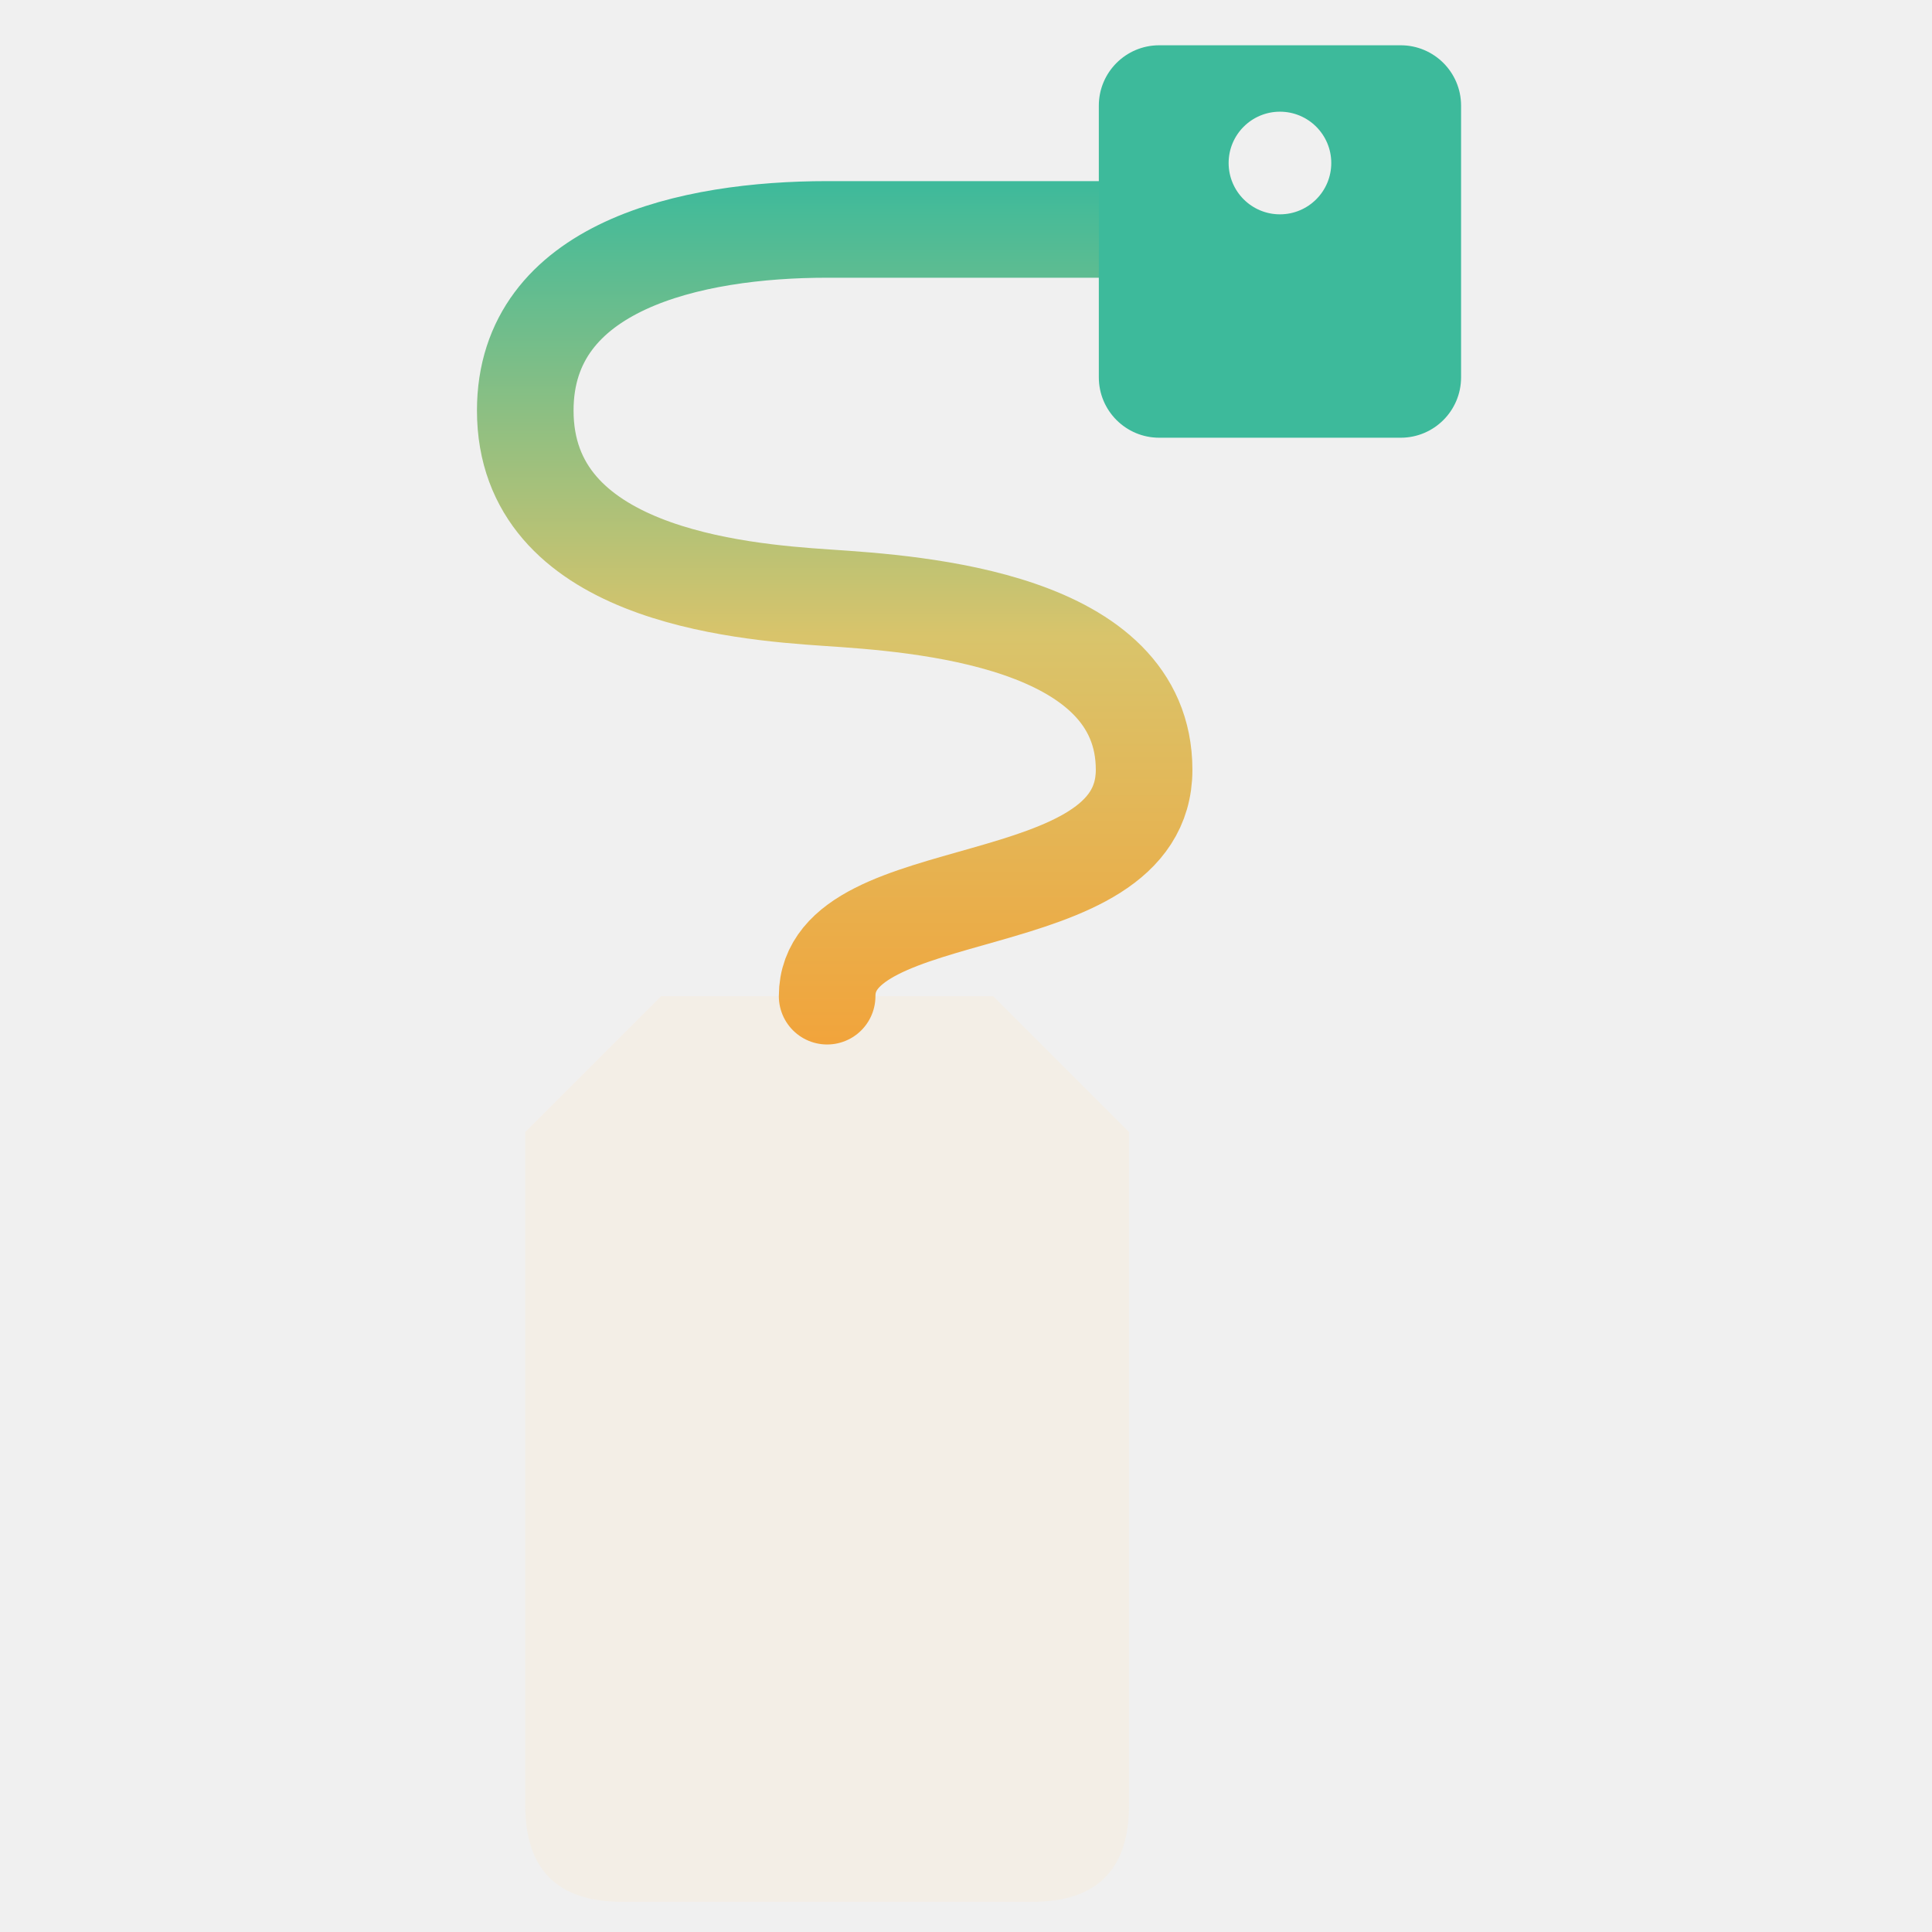
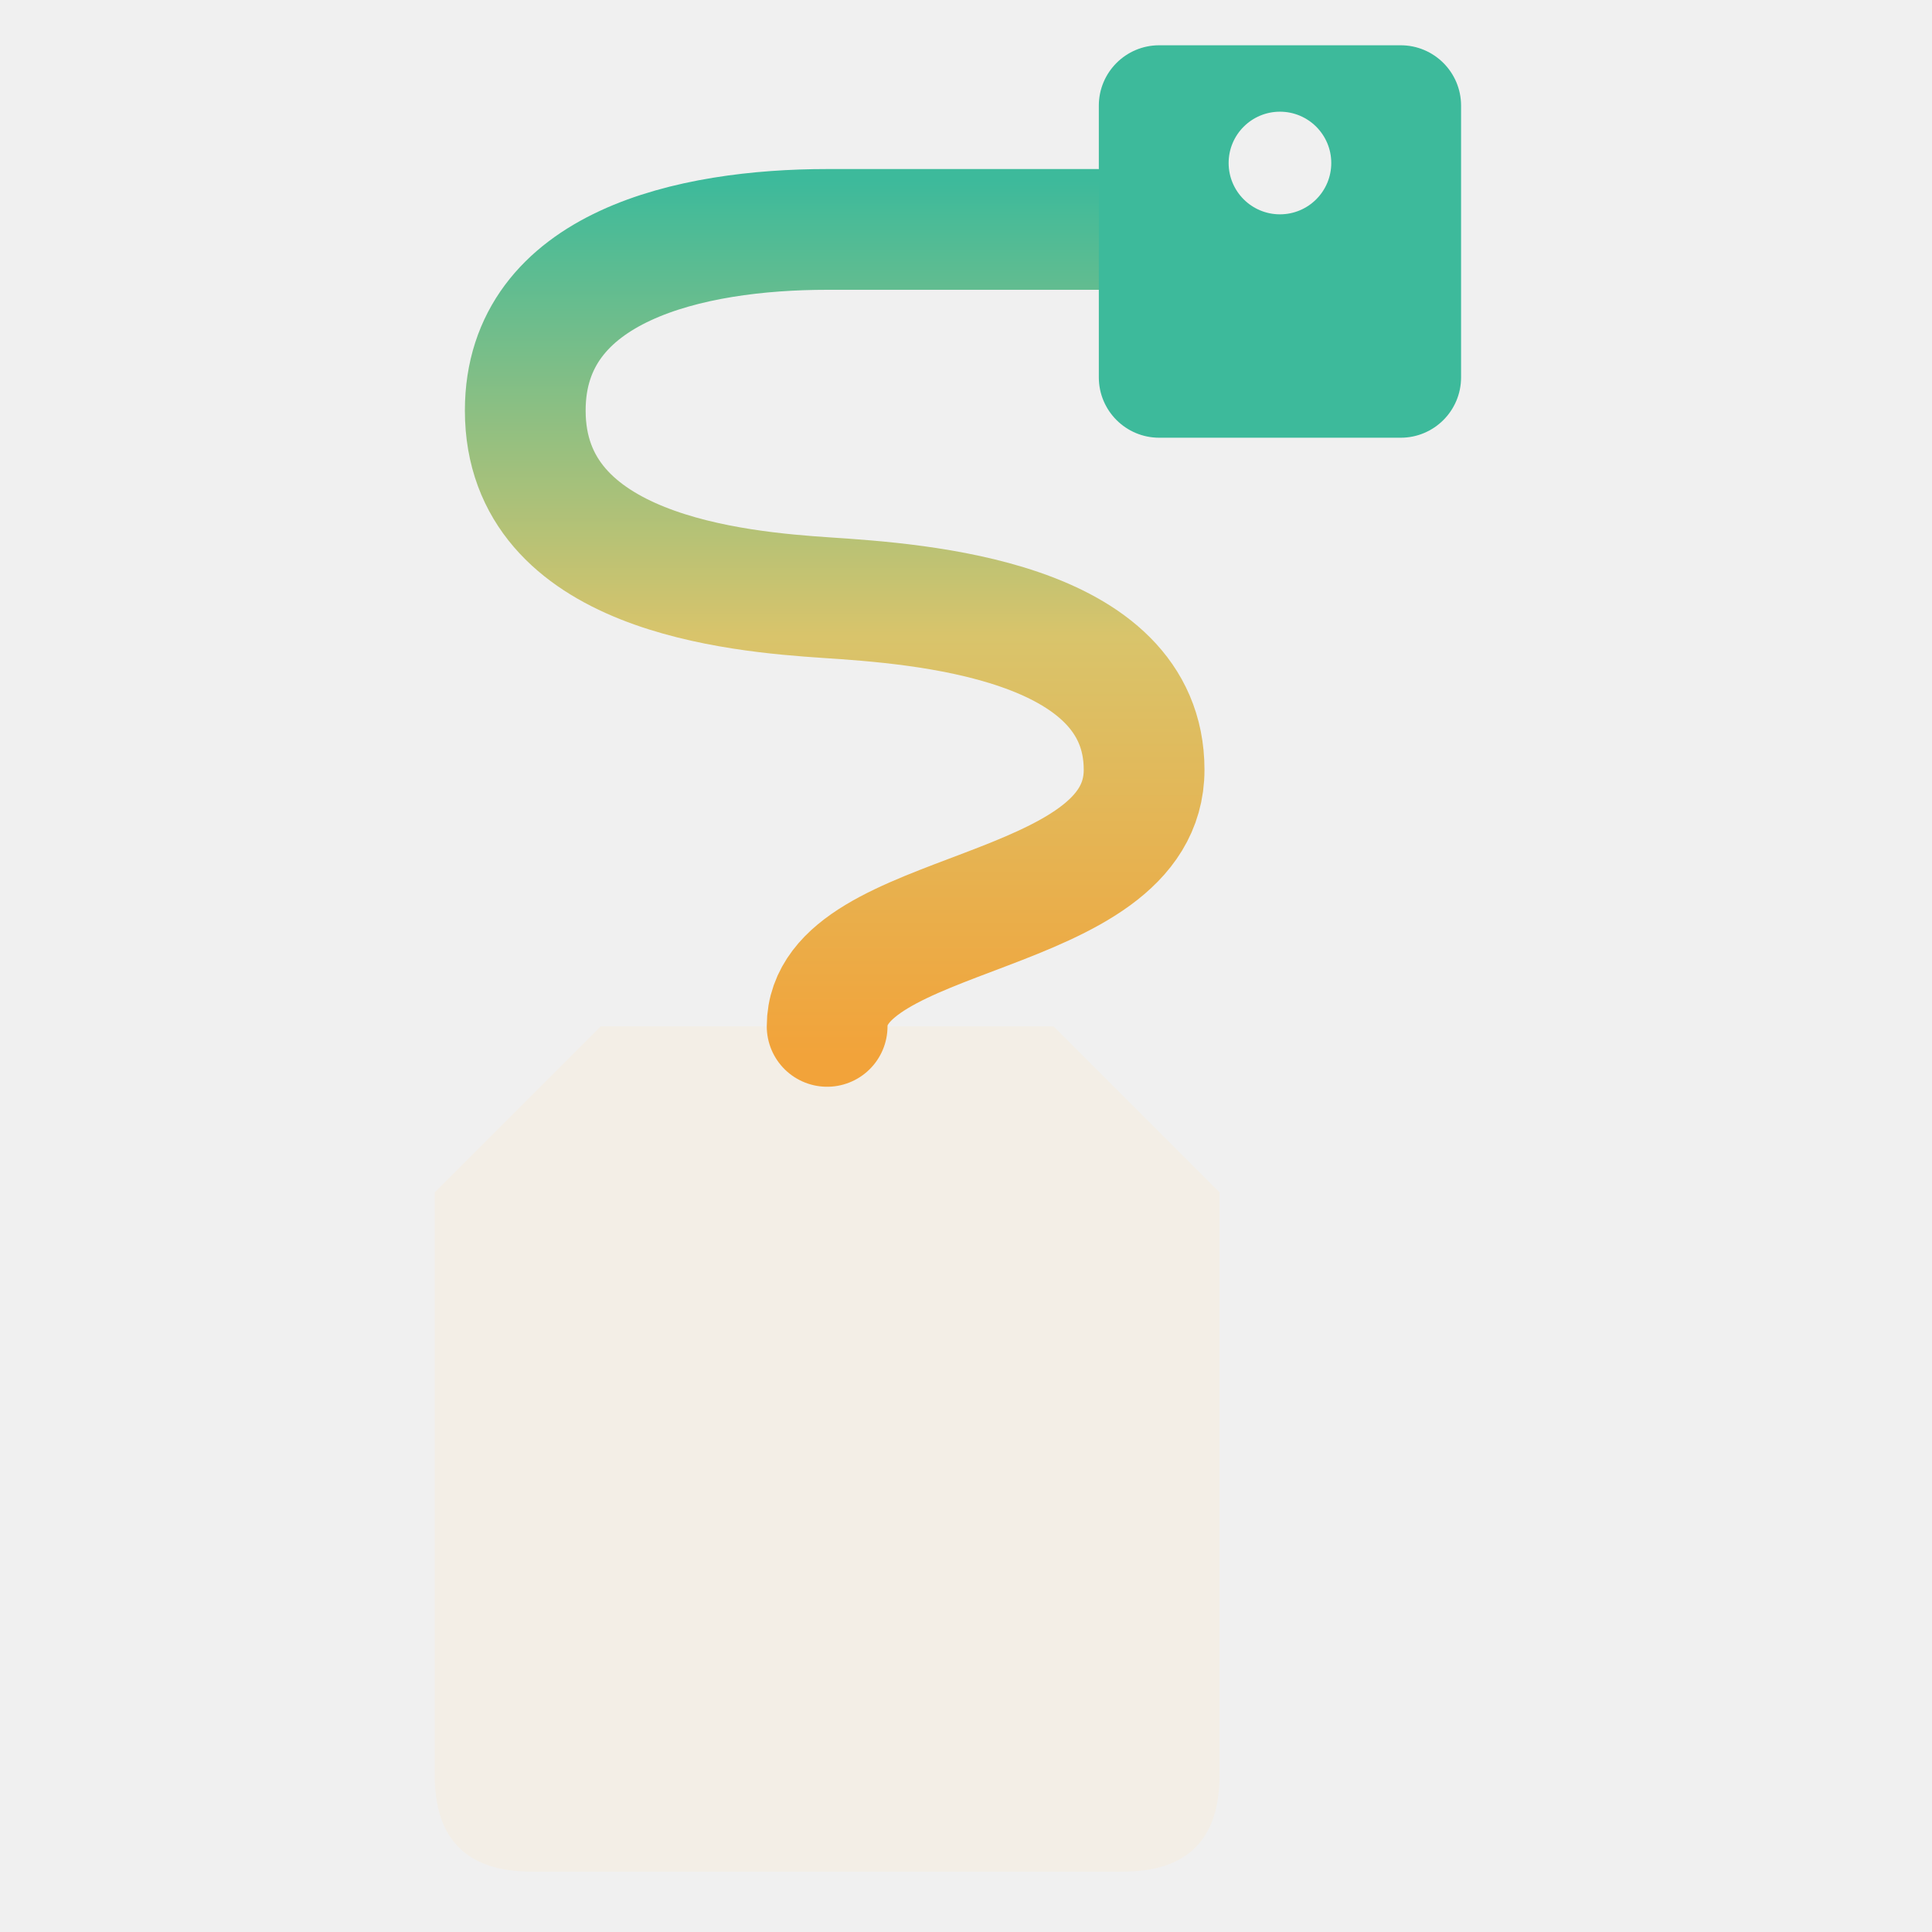
<svg xmlns="http://www.w3.org/2000/svg" viewBox="0 0 64 64" width="64" height="64">
  <defs>
    <linearGradient id="gb" gradientUnits="userSpaceOnUse" x1="0" y1="35" x2="0" y2="6">
      <stop offset="0" stop-color="#F2A33A" />
      <stop offset=".48" stop-color="#D9C46B" />
      <stop offset="1" stop-color="#3DBA9B" />
    </linearGradient>
    <mask id="mb" maskUnits="userSpaceOnUse" x="0" y="0" width="64" height="64">
      <rect width="64" height="64" fill="#fff" />
      <circle cx="46" cy="5.4" r="1.7" fill="#000" />
    </mask>
  </defs>
  <g transform="translate(-3.6 0)">
    <g mask="url(#mb)">
-       <path d="M21 37.5 L25.5 33 H36.5 L41 37.5 V59.8 Q41 63 37.8 63 H24.2 Q21 63 21 59.8 Z" fill="#F3EEE6" />
-       <path d="M31.0 33 C31.0 29 41.5 30.5 41.5 25.5 C41.5 20.5 34 20 31 19.8 C28 19.6 21 19 21 13.6 C21 8.8 26.5 7.6 31 7.6 H40" fill="none" stroke="url(#gb)" stroke-width="3.2" stroke-linecap="round" stroke-linejoin="round" />
+       <path d="M18 39.5 L23.5 34 H38.5 L44 39.5 V58.8 Q44 62 40.8 62 H21.2 Q18 62 18 58.8 Z" fill="#F3EEE6" />
+       <path d="M31.0 34 C31.0 30 41.5 30.5 41.5 25.5 C41.5 20.5 34 20 31 19.8 C28 19.6 21 19 21 13.6 C21 8.8 26.5 7.6 31 7.6 H40" fill="none" stroke="url(#gb)" stroke-width="4.0" stroke-linecap="round" stroke-linejoin="round" />
      <rect x="40" y="1.5" width="12" height="13" rx="2" fill="#3DBA9B" />
    </g>
  </g>
</svg>
